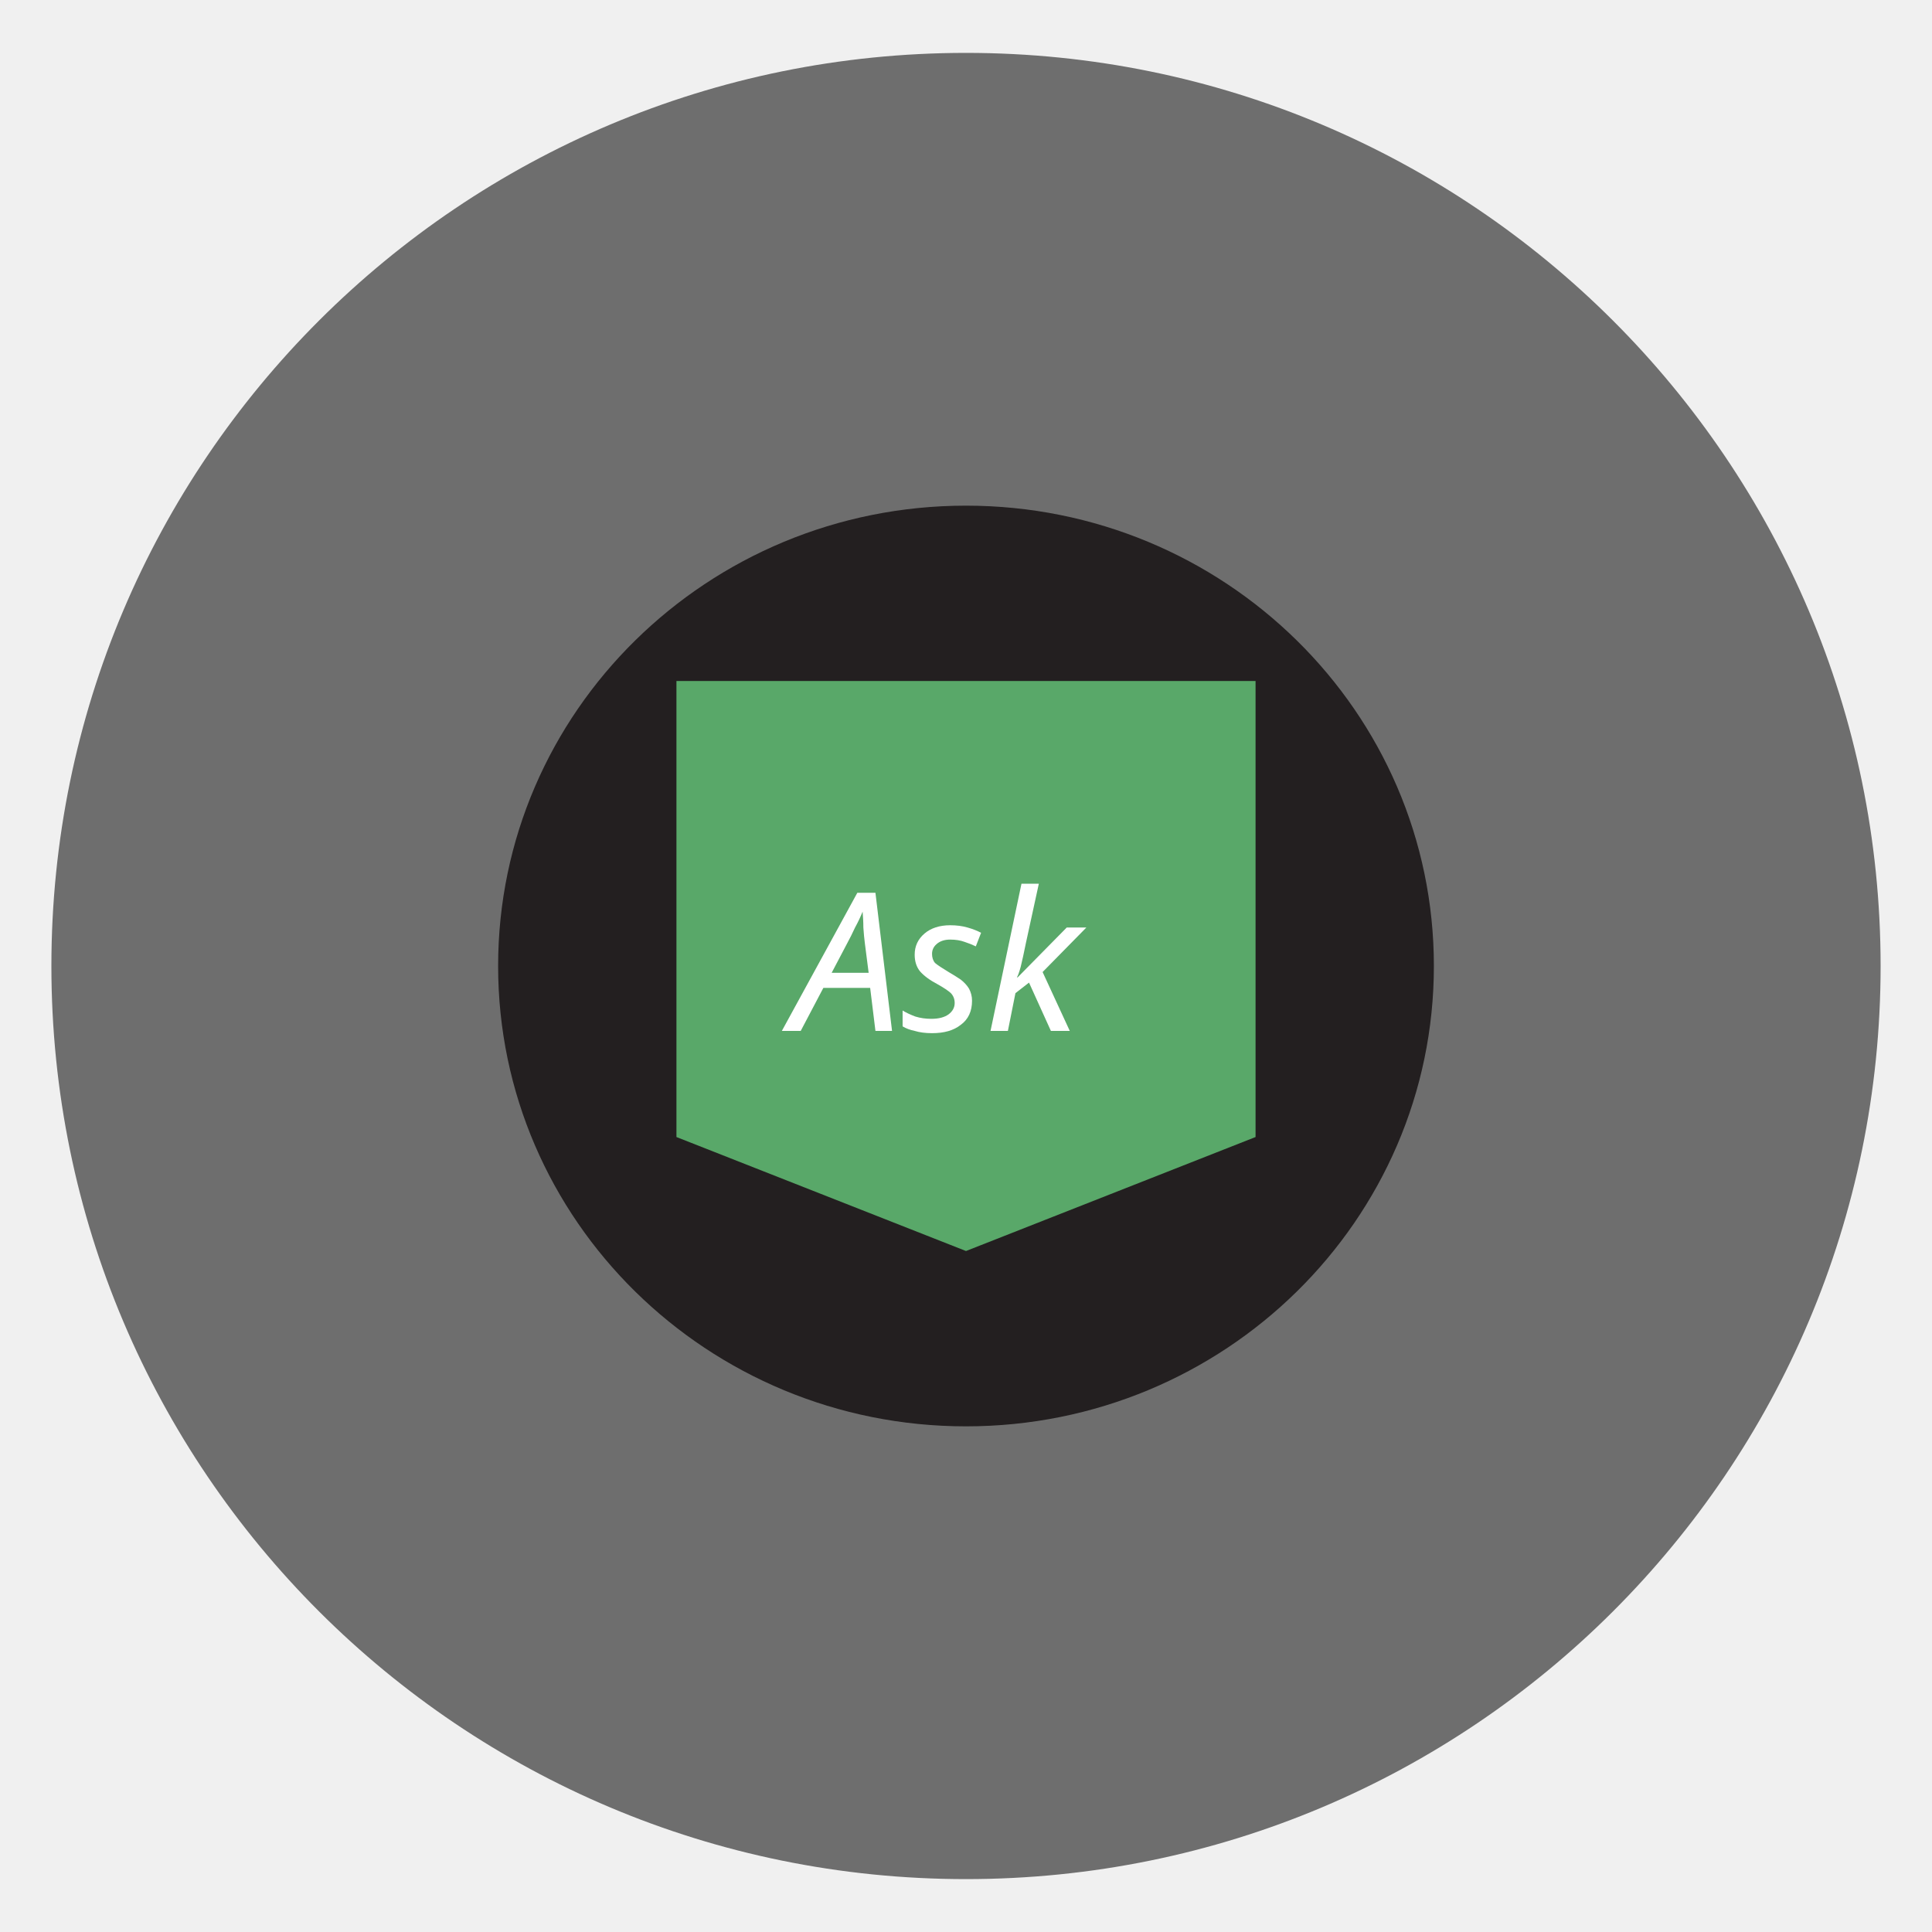
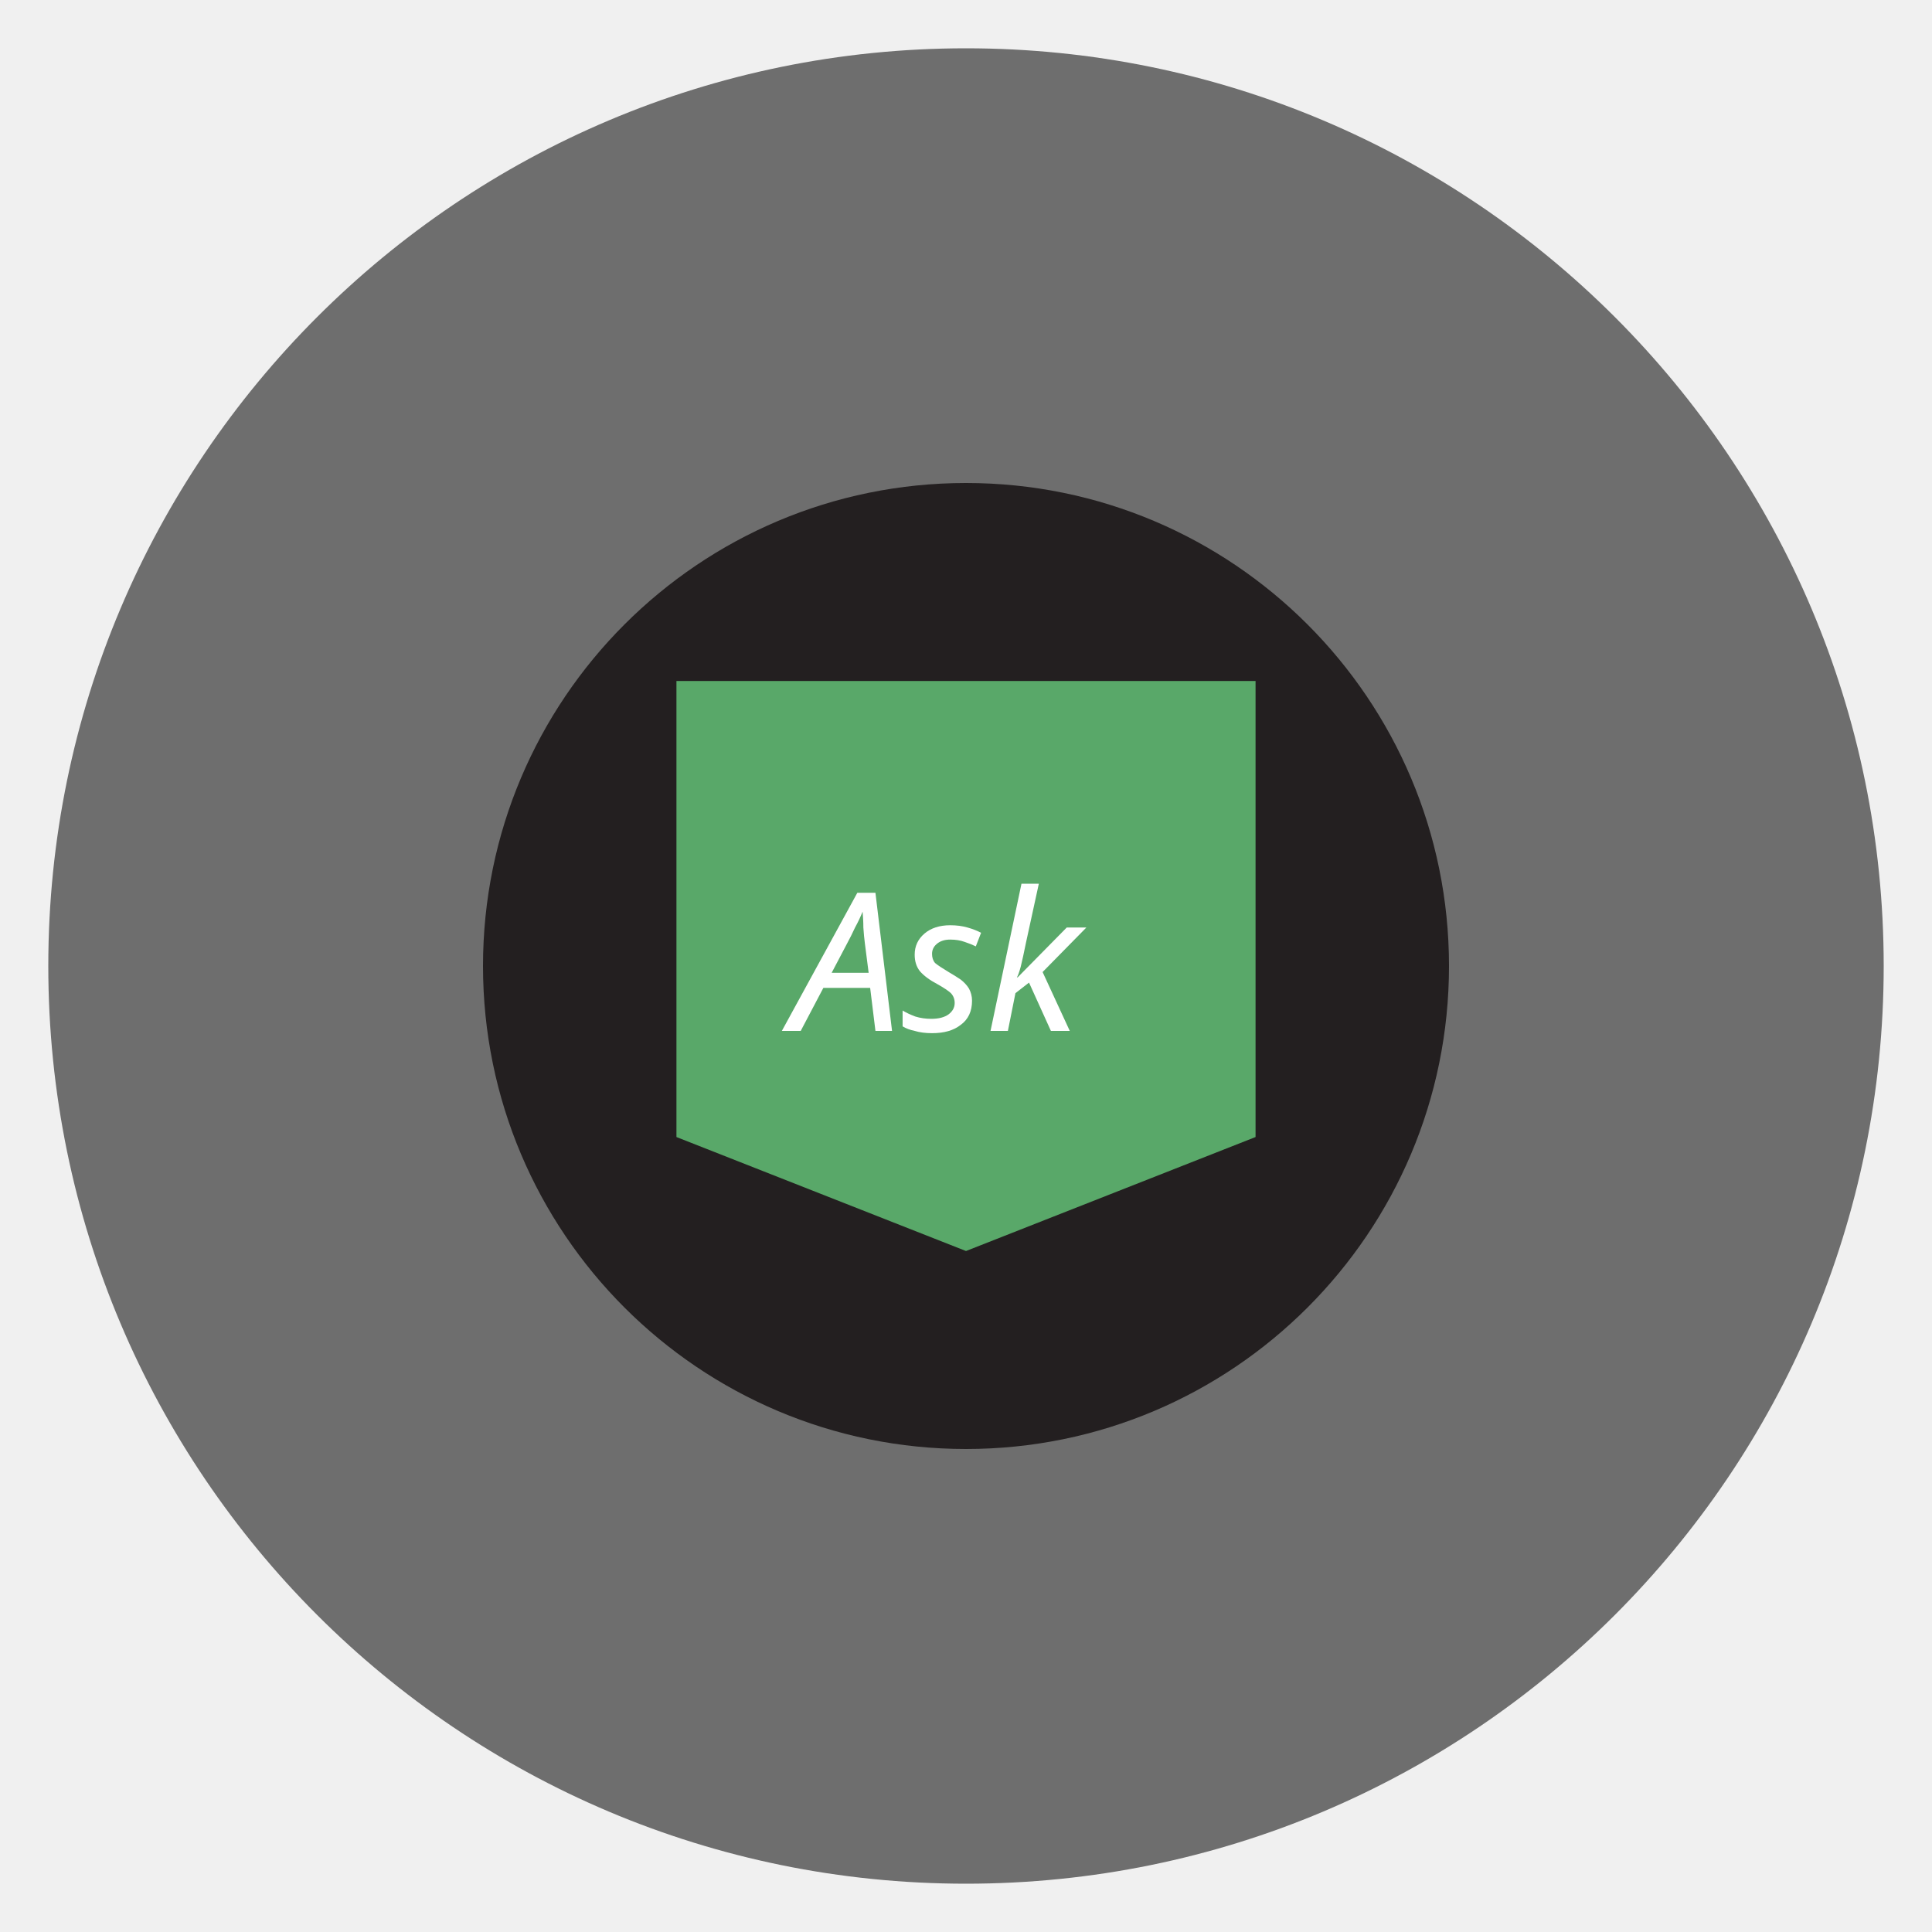
<svg xmlns="http://www.w3.org/2000/svg" width="40" height="40">
  <g>
    <rect x="-1" y="-1" width="40" height="40" id="canvas_background" fill="none" />
  </g>
-   <path stroke="0" id="circle_light" d="m20,1.095c-10.458,0 -18.936,8.464 -18.936,18.905c0,10.441 8.478,18.905 18.936,18.905c10.458,0 18.936,-8.464 18.936,-18.905c0,-10.441 -8.478,-18.905 -18.936,-18.905zm0,28.315c-5.206,0 -9.426,-4.213 -9.426,-9.41c0,-5.197 4.22,-9.41 9.426,-9.41c5.206,0 9.426,4.213 9.426,9.41c0,5.197 -4.22,9.41 -9.426,9.41z" fill="#6E6E6E" />
+   <ellipse ry="19" rx="19" id="internal" cy="20.0" cx="20" stroke-width="0" fill="#6E6E6E" />
  <g>
-     <ellipse ry="9.531" rx="9.687" id="internal" cy="20.0" cx="20" stroke-width="0" fill="#231F20" />
+     <ellipse ry="10" rx="10" id="internal" cy="20.0" cx="20" stroke-width="0" fill="#231F20" />
    <path stroke="0" id="shield_light" d="m14.005,14.099l11.99,0l0,9.442l-5.995,2.36l-5.995,-2.36l0,-9.442z" stroke-opacity="0" stroke-width="0" fill="#59A869" />
    <text style="cursor: move;" font-style="italic" font-weight="normal" xml:space="preserve" text-anchor="start" font-family="Gotham" font-size="4" id="svg_2" y="21.341" x="16.422" stroke-width="0" stroke="9" fill="#FFFFFF">Ask</text>
  </g>
</svg>
